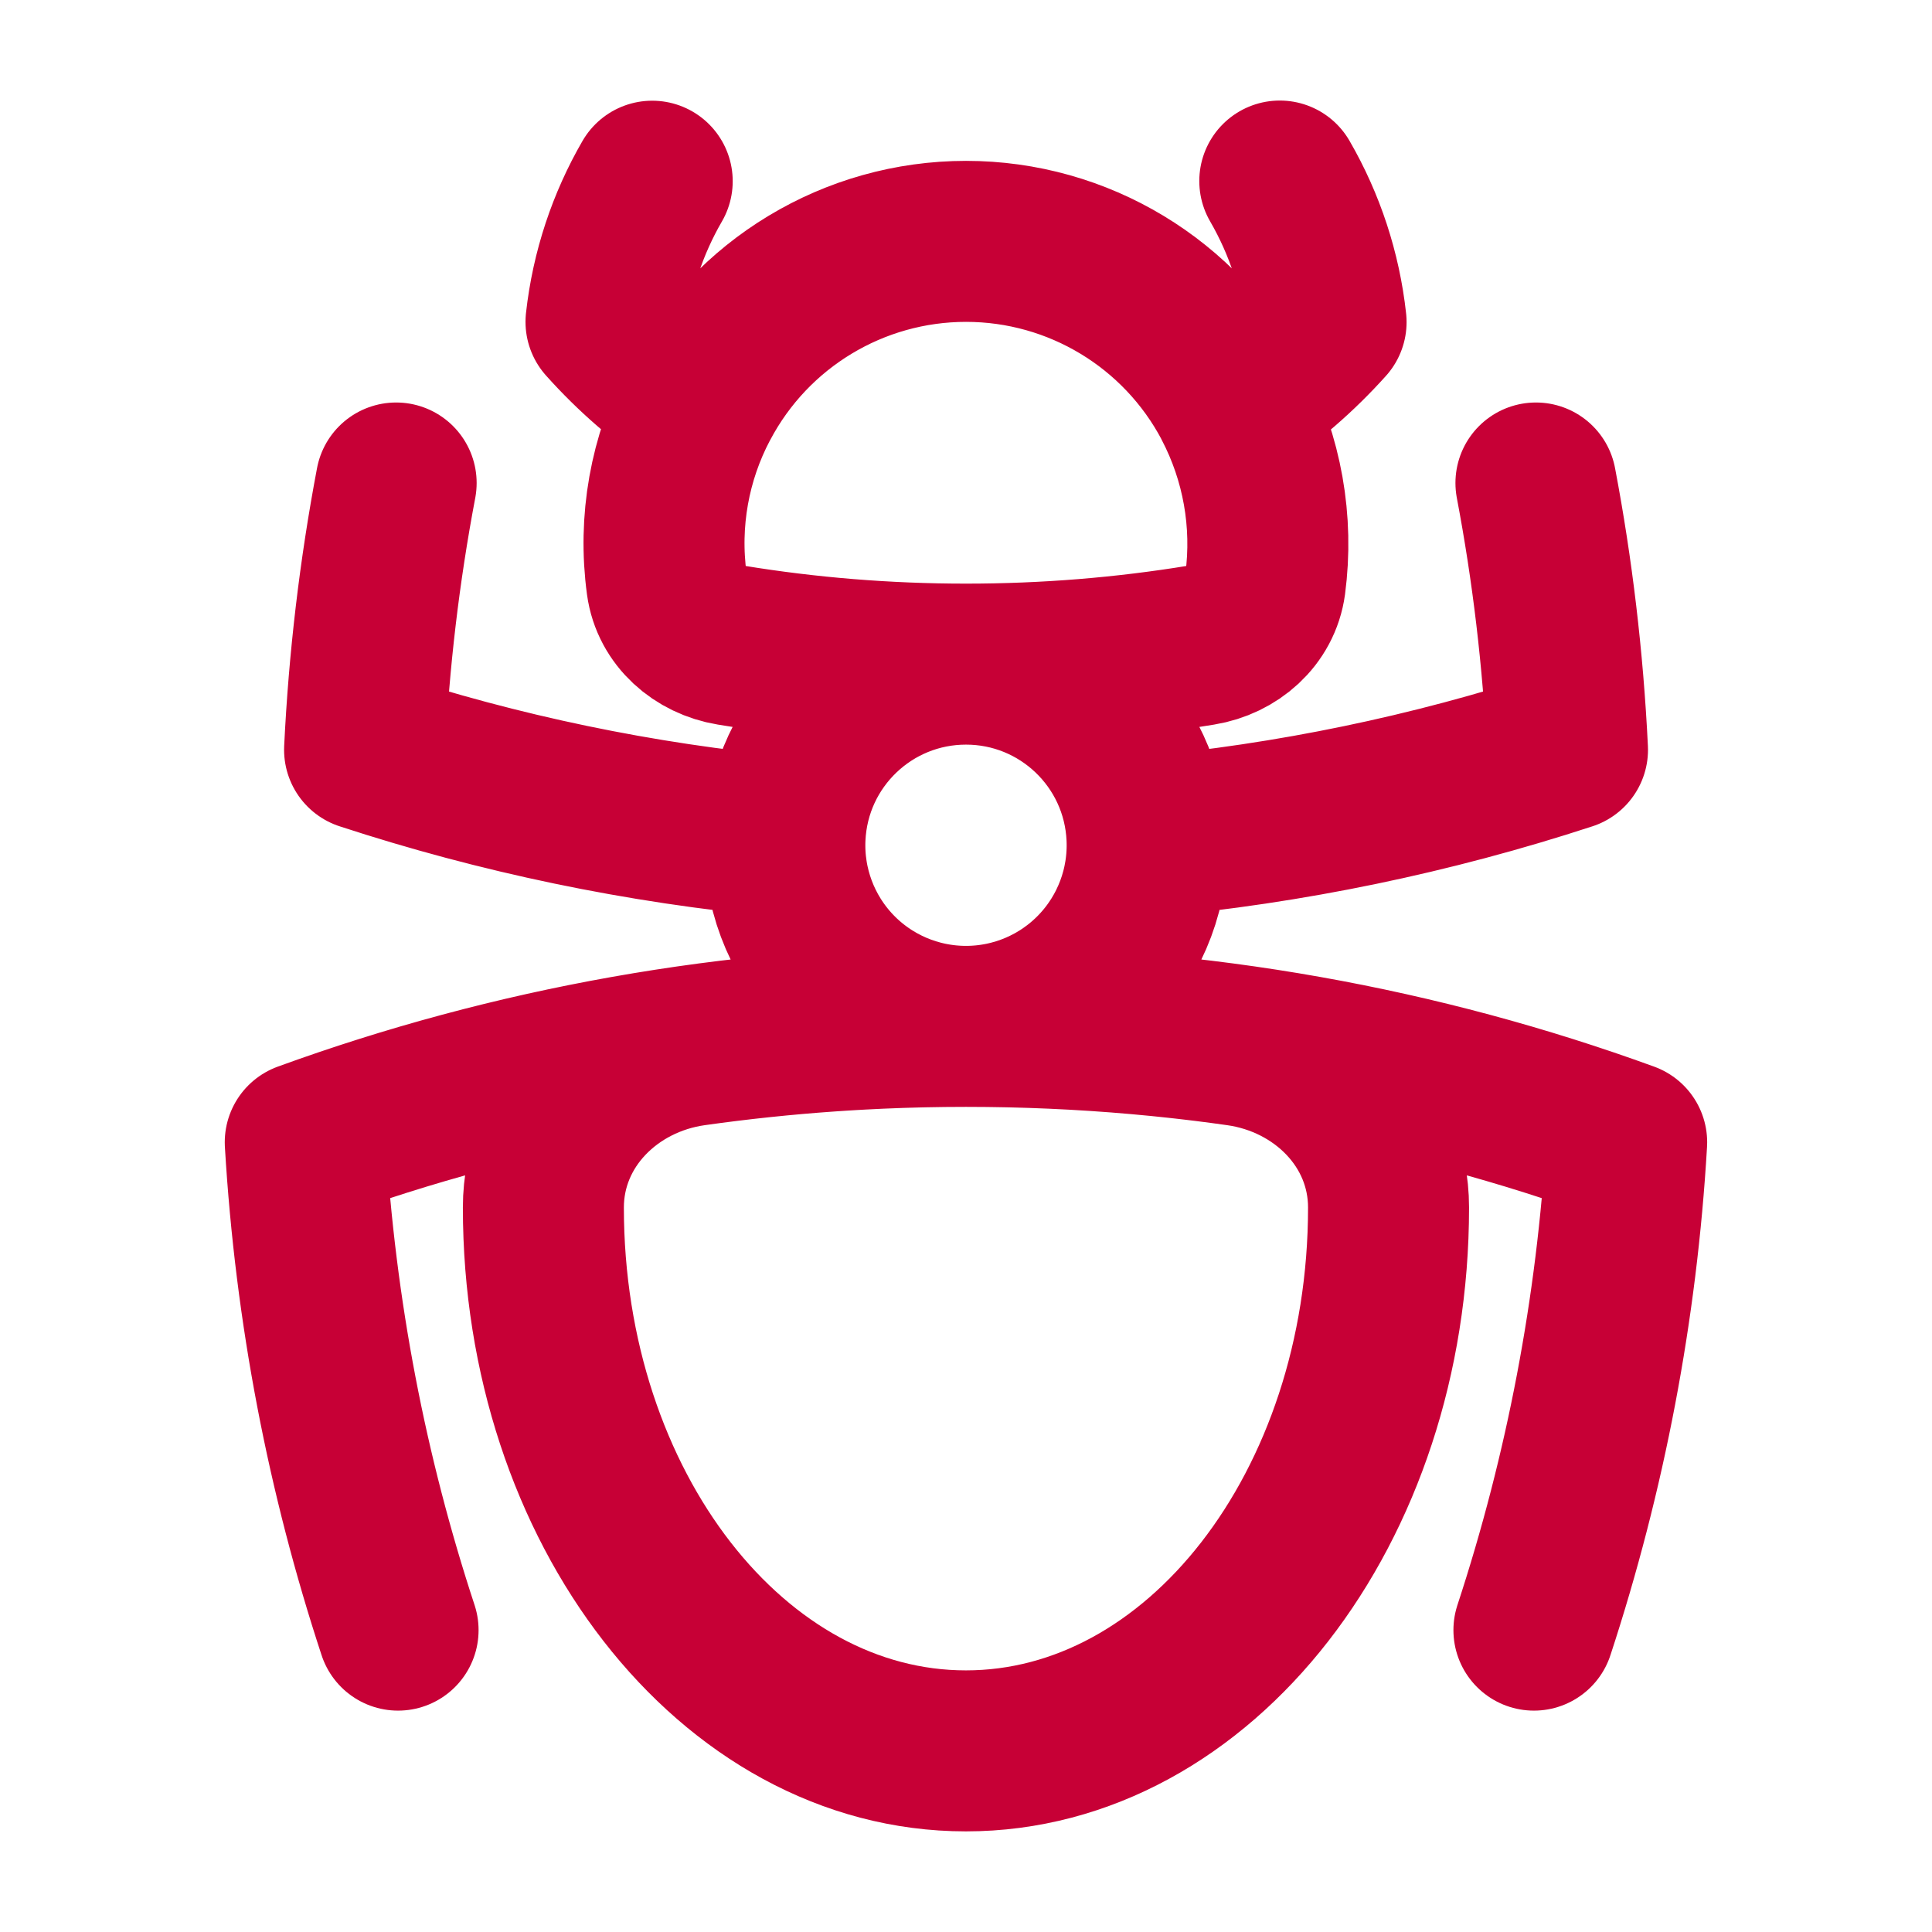
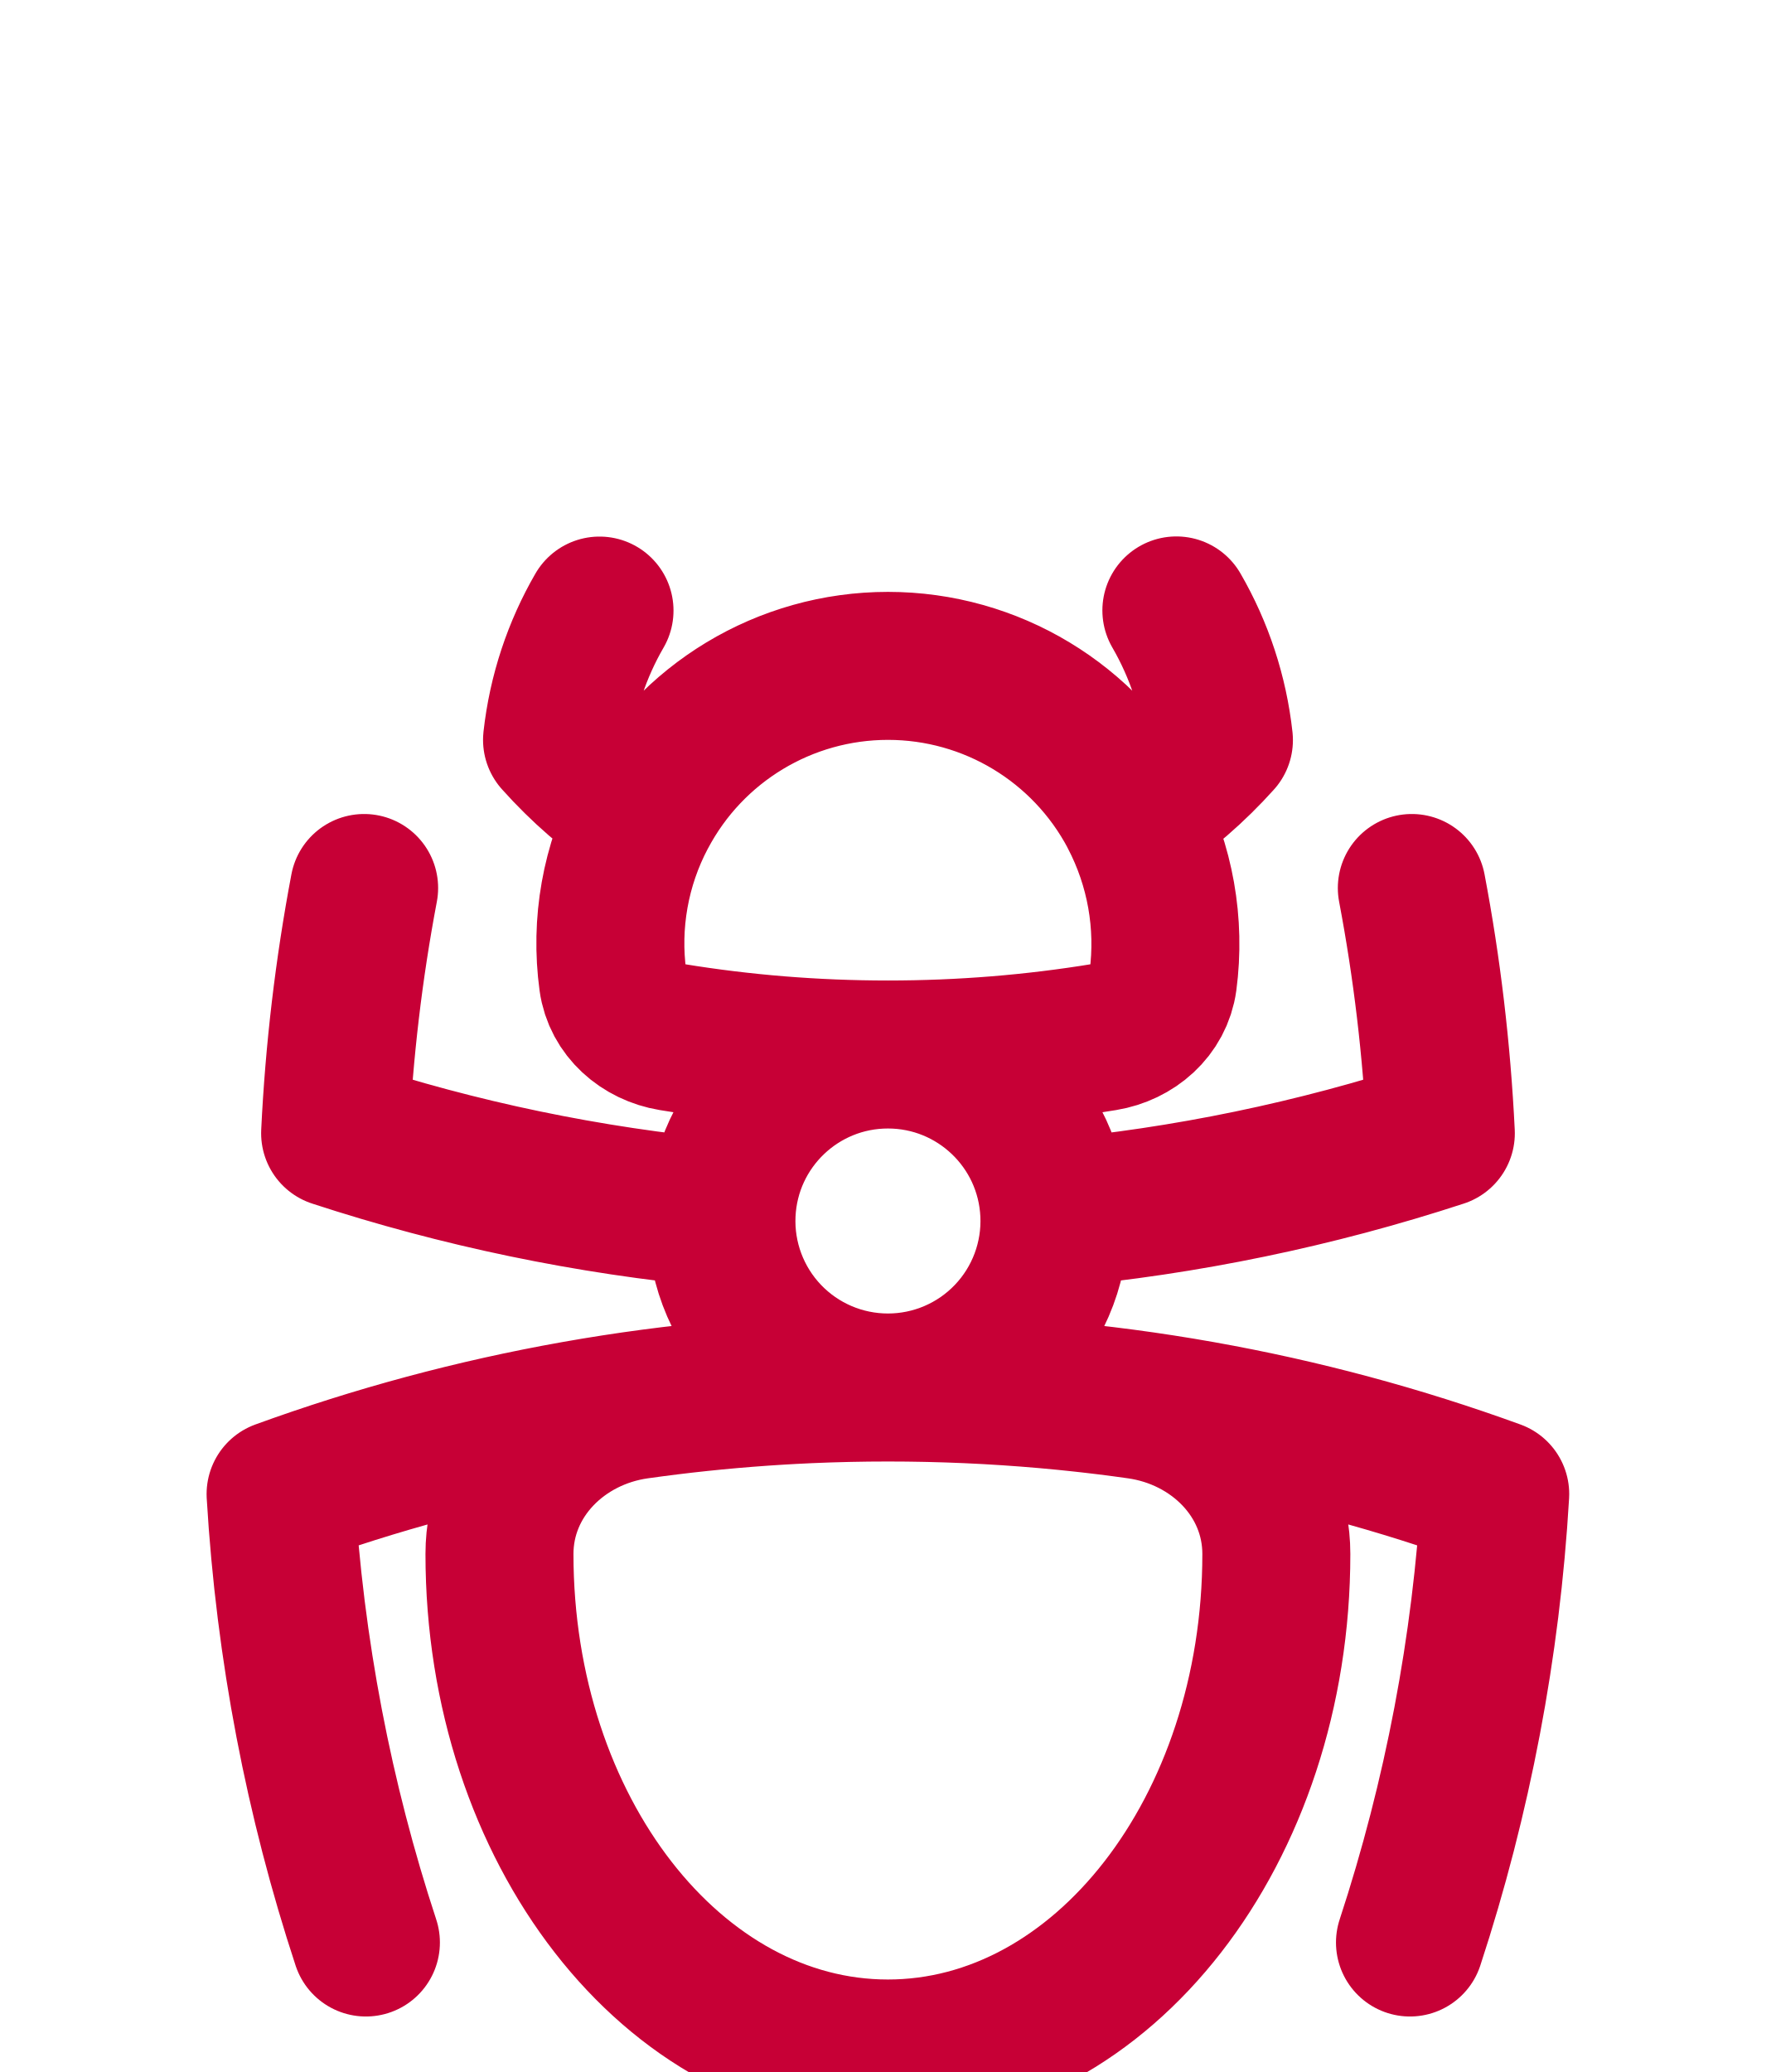
- <svg xmlns="http://www.w3.org/2000/svg" width="24" height="24" fill="none" viewBox="0 0 24 24" stroke="#c70036" stroke-width="2" stroke-linecap="round" stroke-linejoin="round" aria-hidden="true">
+ <svg xmlns="http://www.w3.org/2000/svg" width="24" height="28" fill="none" viewBox="0 -4 24 24" stroke="#c70036" stroke-width="2" stroke-linecap="round" stroke-linejoin="round" aria-hidden="true">
  <path stroke-linecap="round" stroke-linejoin="round" d="M12 12.75c1.148 0 2.278.08 3.383.237 1.037.146 1.866.966 1.866 2.013 0 3.728-2.35 6.75-5.25 6.75S6.75 18.728 6.75 15c0-1.046.83-1.867 1.866-2.013A24.204 24.204 0 0 1 12 12.75Zm0 0c2.883 0 5.647.508 8.207 1.44a23.91 23.91 0 0 1-1.152 6.06M12 12.75c-2.883 0-5.647.508-8.208 1.44.125 2.104.52 4.136 1.153 6.06M12 12.75a2.25 2.25 0 0 0 2.248-2.354M12 12.75a2.25 2.25 0 0 1-2.248-2.354M12 8.25c.995 0 1.971-.08 2.922-.236.403-.066.74-.358.795-.762a3.778 3.778 0 0 0-.399-2.25M12 8.25c-.995 0-1.97-.08-2.922-.236-.402-.066-.74-.358-.795-.762a3.734 3.734 0 0 1 .4-2.253M12 8.25a2.25 2.25 0 0 0-2.248 2.146M12 8.25a2.25 2.25 0 0 1 2.248 2.146M8.683 5a6.032 6.032 0 0 1-1.155-1.002c.07-.63.27-1.222.574-1.747m.581 2.749A3.75 3.75 0 0 1 15.318 5m0 0c.427-.283.815-.62 1.155-.999a4.471 4.471 0 0 0-.575-1.752M4.921 6a24.048 24.048 0 0 0-.392 3.314c1.668.546 3.416.914 5.223 1.082M19.08 6c.205 1.08.337 2.187.392 3.314a23.882 23.882 0 0 1-5.223 1.082" />
</svg>
